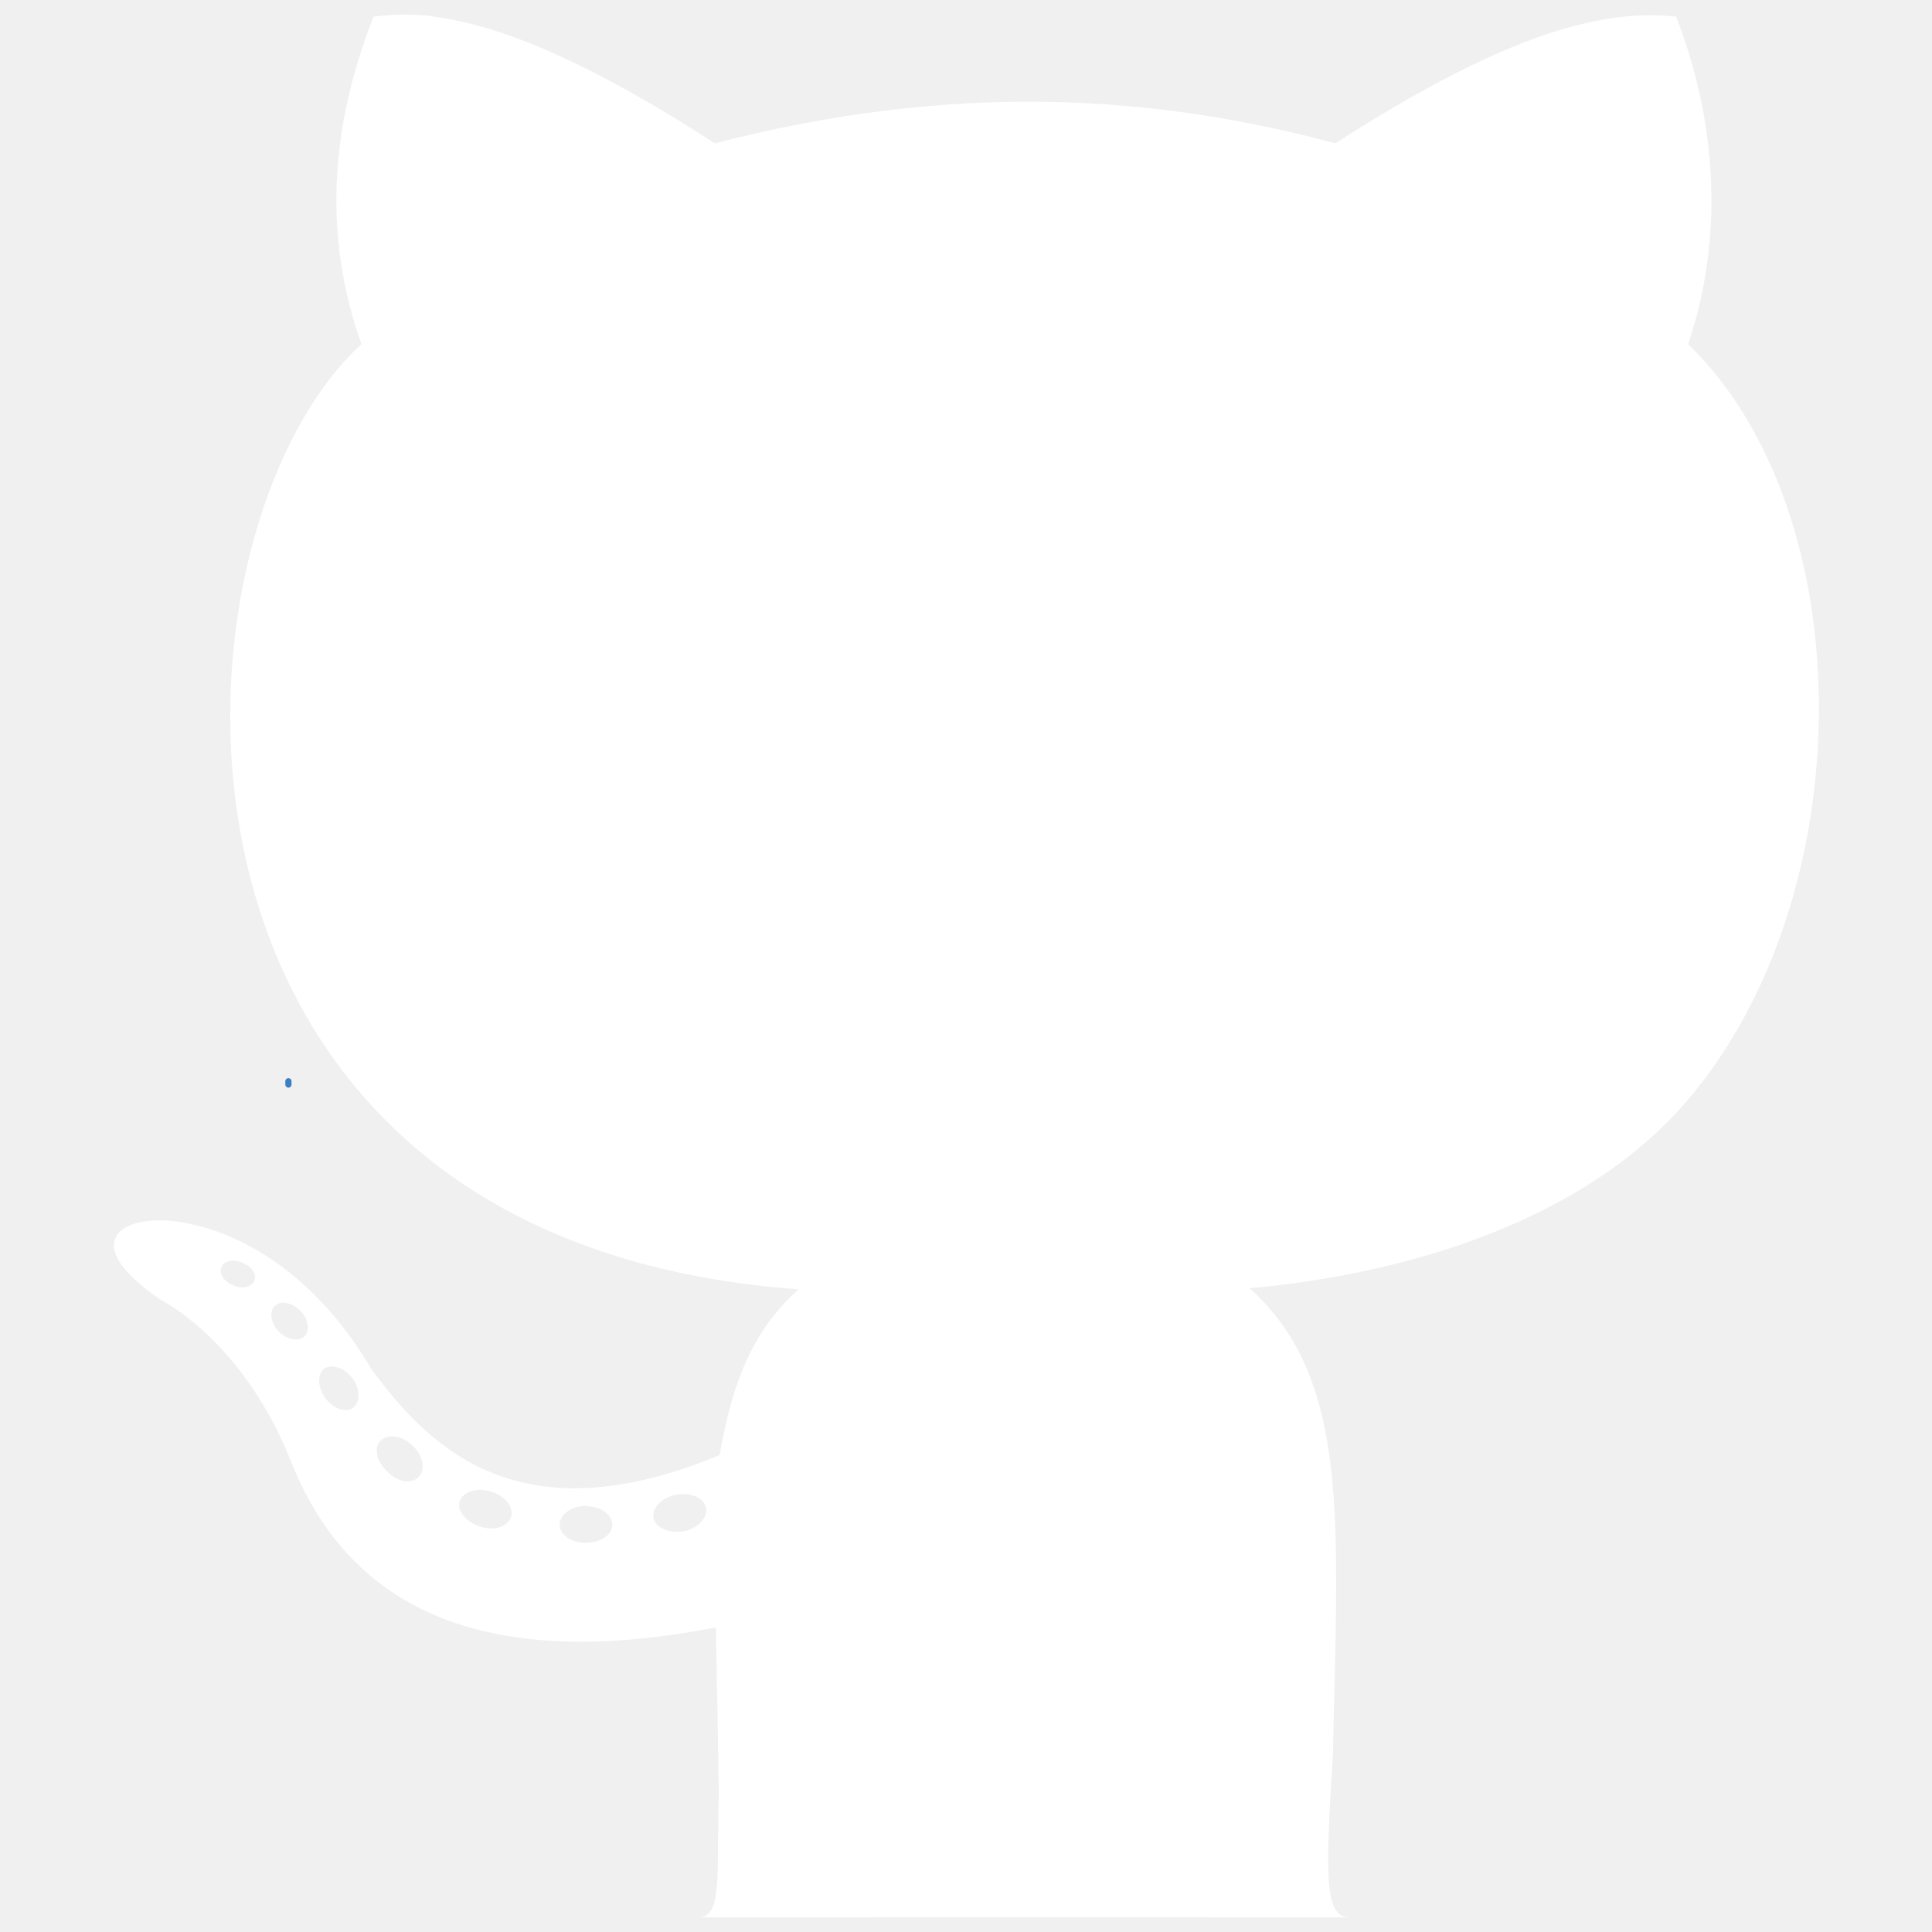
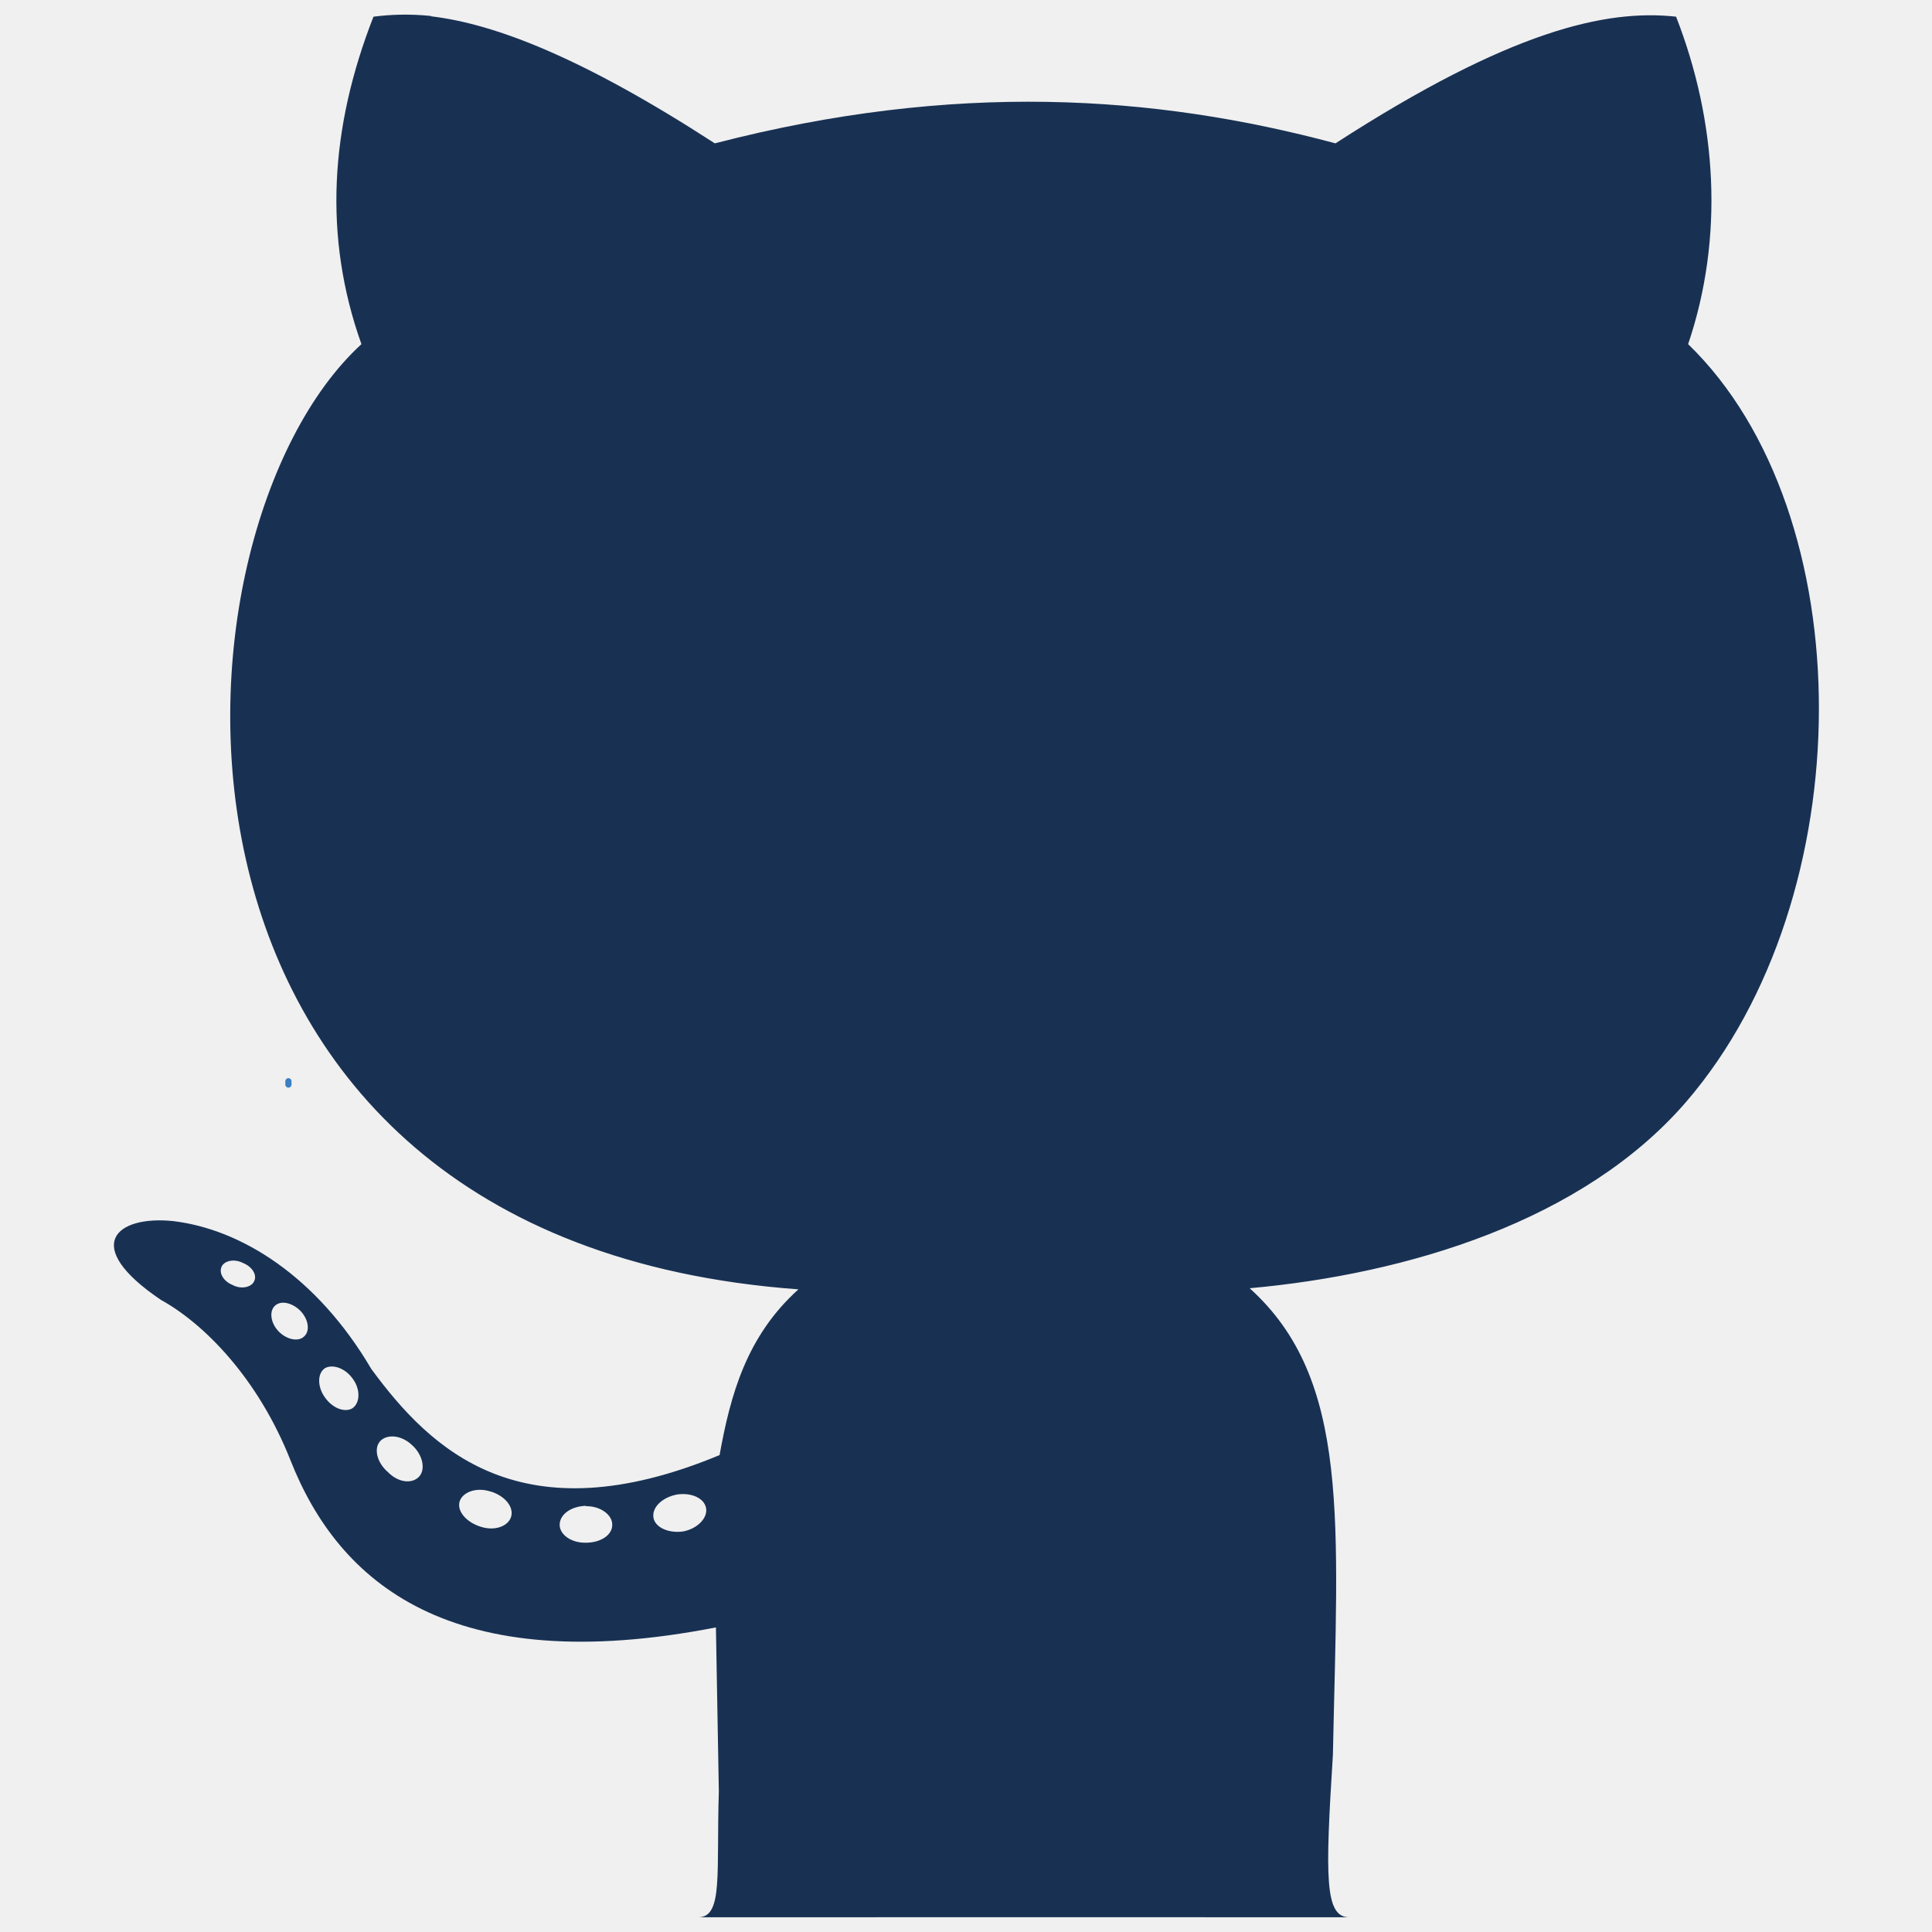
<svg xmlns="http://www.w3.org/2000/svg" width="20" height="20" viewBox="0 0 5.292 5.292" version="1.1" id="svg8">
  <defs id="defs2" />
  <g id="layer1" transform="translate(0,-291.7083)">
-     <path style="fill:#ffffff;fill-opacity:1;stroke:none;stroke-width:0.86px;stroke-linecap:butt;stroke-linejoin:miter;stroke-opacity:1" d="m 1.18,291.752 c -0.059,-0.006 -0.11,-0.004 -0.157,0.002 -0.119,0.304 -0.138,0.602 -0.033,0.897 -0.563,0.516 -0.664,2.453 1.197,2.589 -0.142,0.128 -0.186,0.288 -0.216,0.454 -0.544,0.226 -0.791,-0.014 -0.954,-0.236 -0.15,-0.255 -0.358,-0.383 -0.543,-0.405 -0.156,-0.016 -0.254,0.067 -0.033,0.216 0.116,0.064 0.265,0.212 0.355,0.44 0.132,0.334 0.437,0.599 1.165,0.457 l 0.008,0.449 c -0.007,0.223 0.012,0.343 -0.055,0.345 0.659,-5.6e-4 1.228,-2e-5 1.782,-2e-5 -0.068,0 -0.066,-0.11 -0.045,-0.445 0.013,-0.639 0.049,-1.028 -0.228,-1.278 0.432,-0.039 0.914,-0.184 1.196,-0.511 0.483,-0.561 0.484,-1.611 0.005,-2.075 0.099,-0.292 0.079,-0.61 -0.033,-0.897 -0.192,-0.021 -0.455,0.038 -0.933,0.347 -0.496,-0.133 -1.043,-0.17 -1.7,0 -0.361,-0.234 -0.601,-0.327 -0.777,-0.348 z m -0.514,3.416 c 0.025,0.01 0.039,0.033 0.03,0.05 -0.007,0.016 -0.035,0.023 -0.059,0.01 -0.025,-0.01 -0.038,-0.033 -0.03,-0.05 0.007,-0.016 0.034,-0.023 0.059,-0.01 z m 0.087,0.117 c 0.017,-0.016 0.048,-0.008 0.07,0.014 0.022,0.023 0.027,0.055 0.01,0.07 -0.016,0.016 -0.049,0.008 -0.07,-0.014 -0.022,-0.023 -0.026,-0.055 -0.01,-0.07 z m 0.137,0.171 c 0.021,-0.012 0.056,-4.7e-4 0.077,0.03 0.021,0.029 0.019,0.066 -0.002,0.08 -0.021,0.012 -0.054,-10e-5 -0.075,-0.03 -0.021,-0.029 -0.021,-0.066 -2.06e-6,-0.08 z m 0.152,0.199 c 0.019,-0.019 0.058,-0.016 0.087,0.012 0.029,0.026 0.038,0.067 0.018,0.087 -0.019,0.019 -0.056,0.016 -0.085,-0.014 -0.03,-0.026 -0.039,-0.065 -0.02,-0.085 z m 0.303,0.139 c 0.038,0.012 0.063,0.042 0.055,0.069 -0.008,0.026 -0.045,0.04 -0.084,0.027 -0.038,-0.012 -0.065,-0.042 -0.057,-0.069 0.008,-0.026 0.047,-0.04 0.085,-0.027 z m 0.509,0.008 c 0.04,-0.006 0.075,0.01 0.08,0.037 0.005,0.026 -0.022,0.056 -0.062,0.064 -0.039,0.006 -0.077,-0.01 -0.082,-0.037 -0.005,-0.029 0.024,-0.056 0.064,-0.064 z m -0.249,0.032 c 0.04,-7.8e-4 0.072,0.024 0.072,0.05 9.516e-4,0.029 -0.032,0.05 -0.072,0.05 -0.04,9.6e-4 -0.072,-0.022 -0.072,-0.049 0,-0.029 0.032,-0.051 0.072,-0.052 z" id="path1319" />
+     <path style="fill:#183153;fill-opacity:1;stroke:none;stroke-width:0.86px;stroke-linecap:butt;stroke-linejoin:miter;stroke-opacity:1" d="m 1.18,291.752 c -0.059,-0.006 -0.11,-0.004 -0.157,0.002 -0.119,0.304 -0.138,0.602 -0.033,0.897 -0.563,0.516 -0.664,2.453 1.197,2.589 -0.142,0.128 -0.186,0.288 -0.216,0.454 -0.544,0.226 -0.791,-0.014 -0.954,-0.236 -0.15,-0.255 -0.358,-0.383 -0.543,-0.405 -0.156,-0.016 -0.254,0.067 -0.033,0.216 0.116,0.064 0.265,0.212 0.355,0.44 0.132,0.334 0.437,0.599 1.165,0.457 l 0.008,0.449 c -0.007,0.223 0.012,0.343 -0.055,0.345 0.659,-5.6e-4 1.228,-2e-5 1.782,-2e-5 -0.068,0 -0.066,-0.11 -0.045,-0.445 0.013,-0.639 0.049,-1.028 -0.228,-1.278 0.432,-0.039 0.914,-0.184 1.196,-0.511 0.483,-0.561 0.484,-1.611 0.005,-2.075 0.099,-0.292 0.079,-0.61 -0.033,-0.897 -0.192,-0.021 -0.455,0.038 -0.933,0.347 -0.496,-0.133 -1.043,-0.17 -1.7,0 -0.361,-0.234 -0.601,-0.327 -0.777,-0.348 z m -0.514,3.416 c 0.025,0.01 0.039,0.033 0.03,0.05 -0.007,0.016 -0.035,0.023 -0.059,0.01 -0.025,-0.01 -0.038,-0.033 -0.03,-0.05 0.007,-0.016 0.034,-0.023 0.059,-0.01 z m 0.087,0.117 c 0.017,-0.016 0.048,-0.008 0.07,0.014 0.022,0.023 0.027,0.055 0.01,0.07 -0.016,0.016 -0.049,0.008 -0.07,-0.014 -0.022,-0.023 -0.026,-0.055 -0.01,-0.07 z m 0.137,0.171 c 0.021,-0.012 0.056,-4.7e-4 0.077,0.03 0.021,0.029 0.019,0.066 -0.002,0.08 -0.021,0.012 -0.054,-10e-5 -0.075,-0.03 -0.021,-0.029 -0.021,-0.066 -2.06e-6,-0.08 z m 0.152,0.199 c 0.019,-0.019 0.058,-0.016 0.087,0.012 0.029,0.026 0.038,0.067 0.018,0.087 -0.019,0.019 -0.056,0.016 -0.085,-0.014 -0.03,-0.026 -0.039,-0.065 -0.02,-0.085 z m 0.303,0.139 c 0.038,0.012 0.063,0.042 0.055,0.069 -0.008,0.026 -0.045,0.04 -0.084,0.027 -0.038,-0.012 -0.065,-0.042 -0.057,-0.069 0.008,-0.026 0.047,-0.04 0.085,-0.027 z m 0.509,0.008 c 0.04,-0.006 0.075,0.01 0.08,0.037 0.005,0.026 -0.022,0.056 -0.062,0.064 -0.039,0.006 -0.077,-0.01 -0.082,-0.037 -0.005,-0.029 0.024,-0.056 0.064,-0.064 z m -0.249,0.032 c 0.04,-7.8e-4 0.072,0.024 0.072,0.05 9.516e-4,0.029 -0.032,0.05 -0.072,0.05 -0.04,9.6e-4 -0.072,-0.022 -0.072,-0.049 0,-0.029 0.032,-0.051 0.072,-0.052 z" id="path1319" />
    <path id="path954" style="fill:none;stroke:#3a7fc3;stroke-width:0.017;stroke-linecap:round;stroke-linejoin:miter;stroke-miterlimit:10;stroke-dasharray:none;stroke-opacity:1" d="m 0.79,294.67 v 0.009" />
  </g>
</svg>
